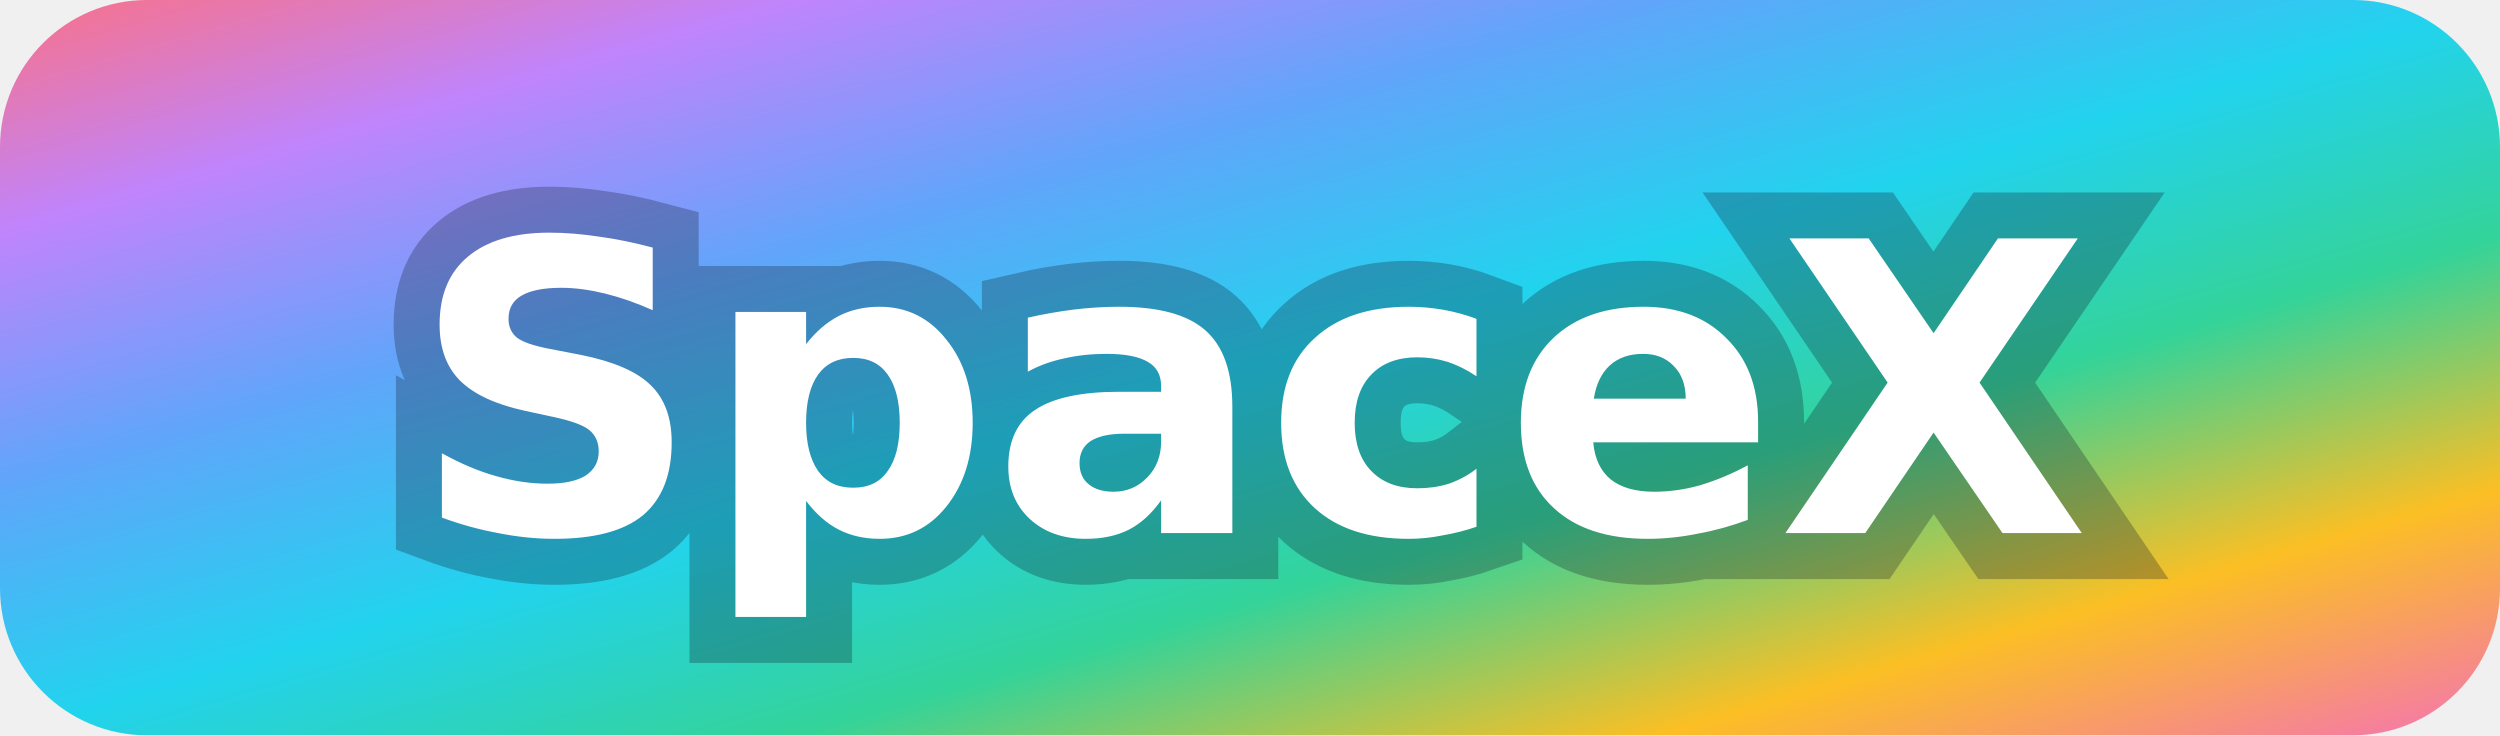
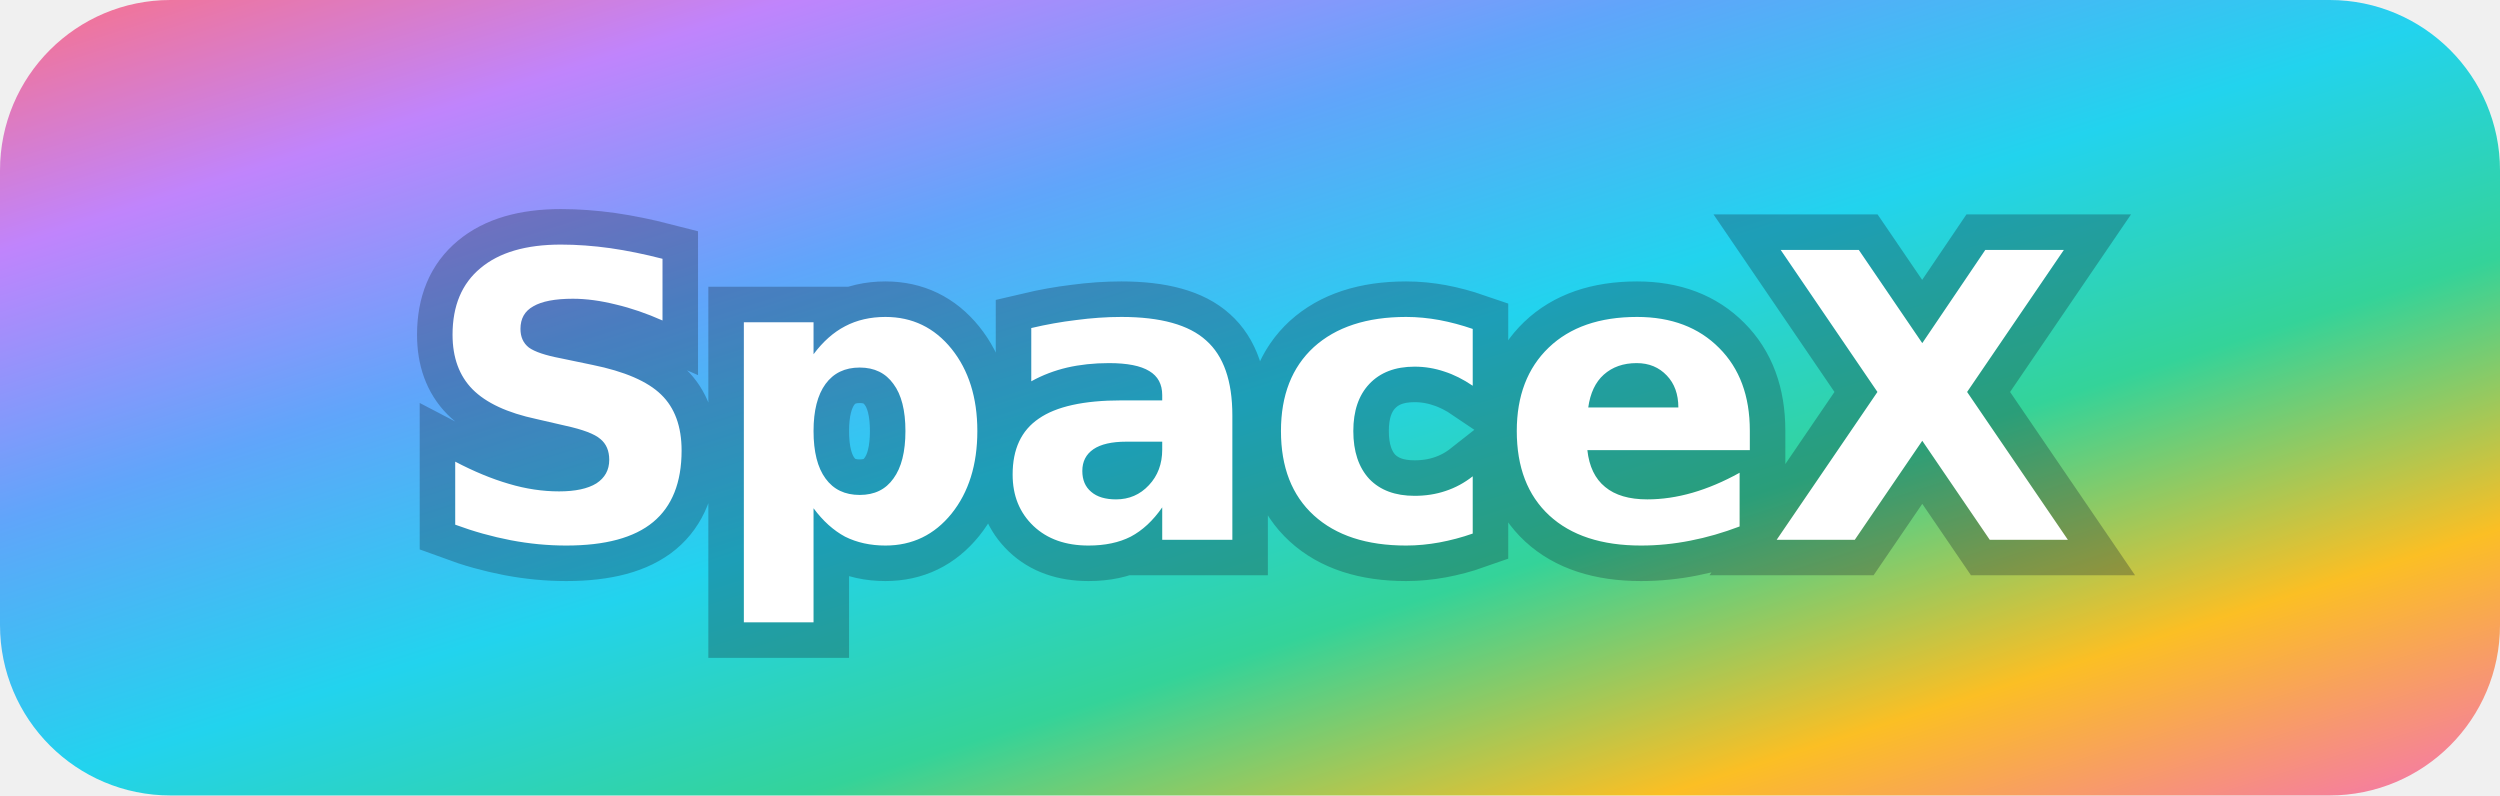
- <svg xmlns="http://www.w3.org/2000/svg" width="68" height="20" role="img" aria-label="SpaceX">
+ <svg xmlns="http://www.w3.org/2000/svg" width="88" height="28" role="img" aria-label="SpaceX">
  <defs>
    <linearGradient id="holo" x1="0%" y1="0%" x2="100%" y2="100%">
      <stop offset="0%" stop-color="#fb7185" />
      <stop offset="16%" stop-color="#c084fc" />
      <stop offset="33%" stop-color="#60a5fa" />
      <stop offset="50%" stop-color="#22d3ee" />
      <stop offset="66%" stop-color="#34d399" />
      <stop offset="83%" stop-color="#fbbf24" />
      <stop offset="100%" stop-color="#f472b6" />
    </linearGradient>
  </defs>
-   <rect width="68" height="20" rx="4" fill="url(#holo)" />
-   <text x="34" y="14.5" text-anchor="middle" font-family="Verdana,Geneva,DejaVu Sans,sans-serif" font-size="11" font-weight="700" fill="#ffffff" stroke="#0f172a" stroke-width="2.5" stroke-opacity="0.28" paint-order="stroke">SpaceX</text>
+   <rect width="88" height="28" rx="6" fill="url(#holo)" />
+   <text x="44" y="19" text-anchor="middle" font-family="Verdana,Geneva,DejaVu Sans,sans-serif" font-size="14" font-weight="700" fill="#ffffff" stroke="#0f172a" stroke-width="2.5" stroke-opacity="0.28" paint-order="stroke">SpaceX</text>
</svg>
